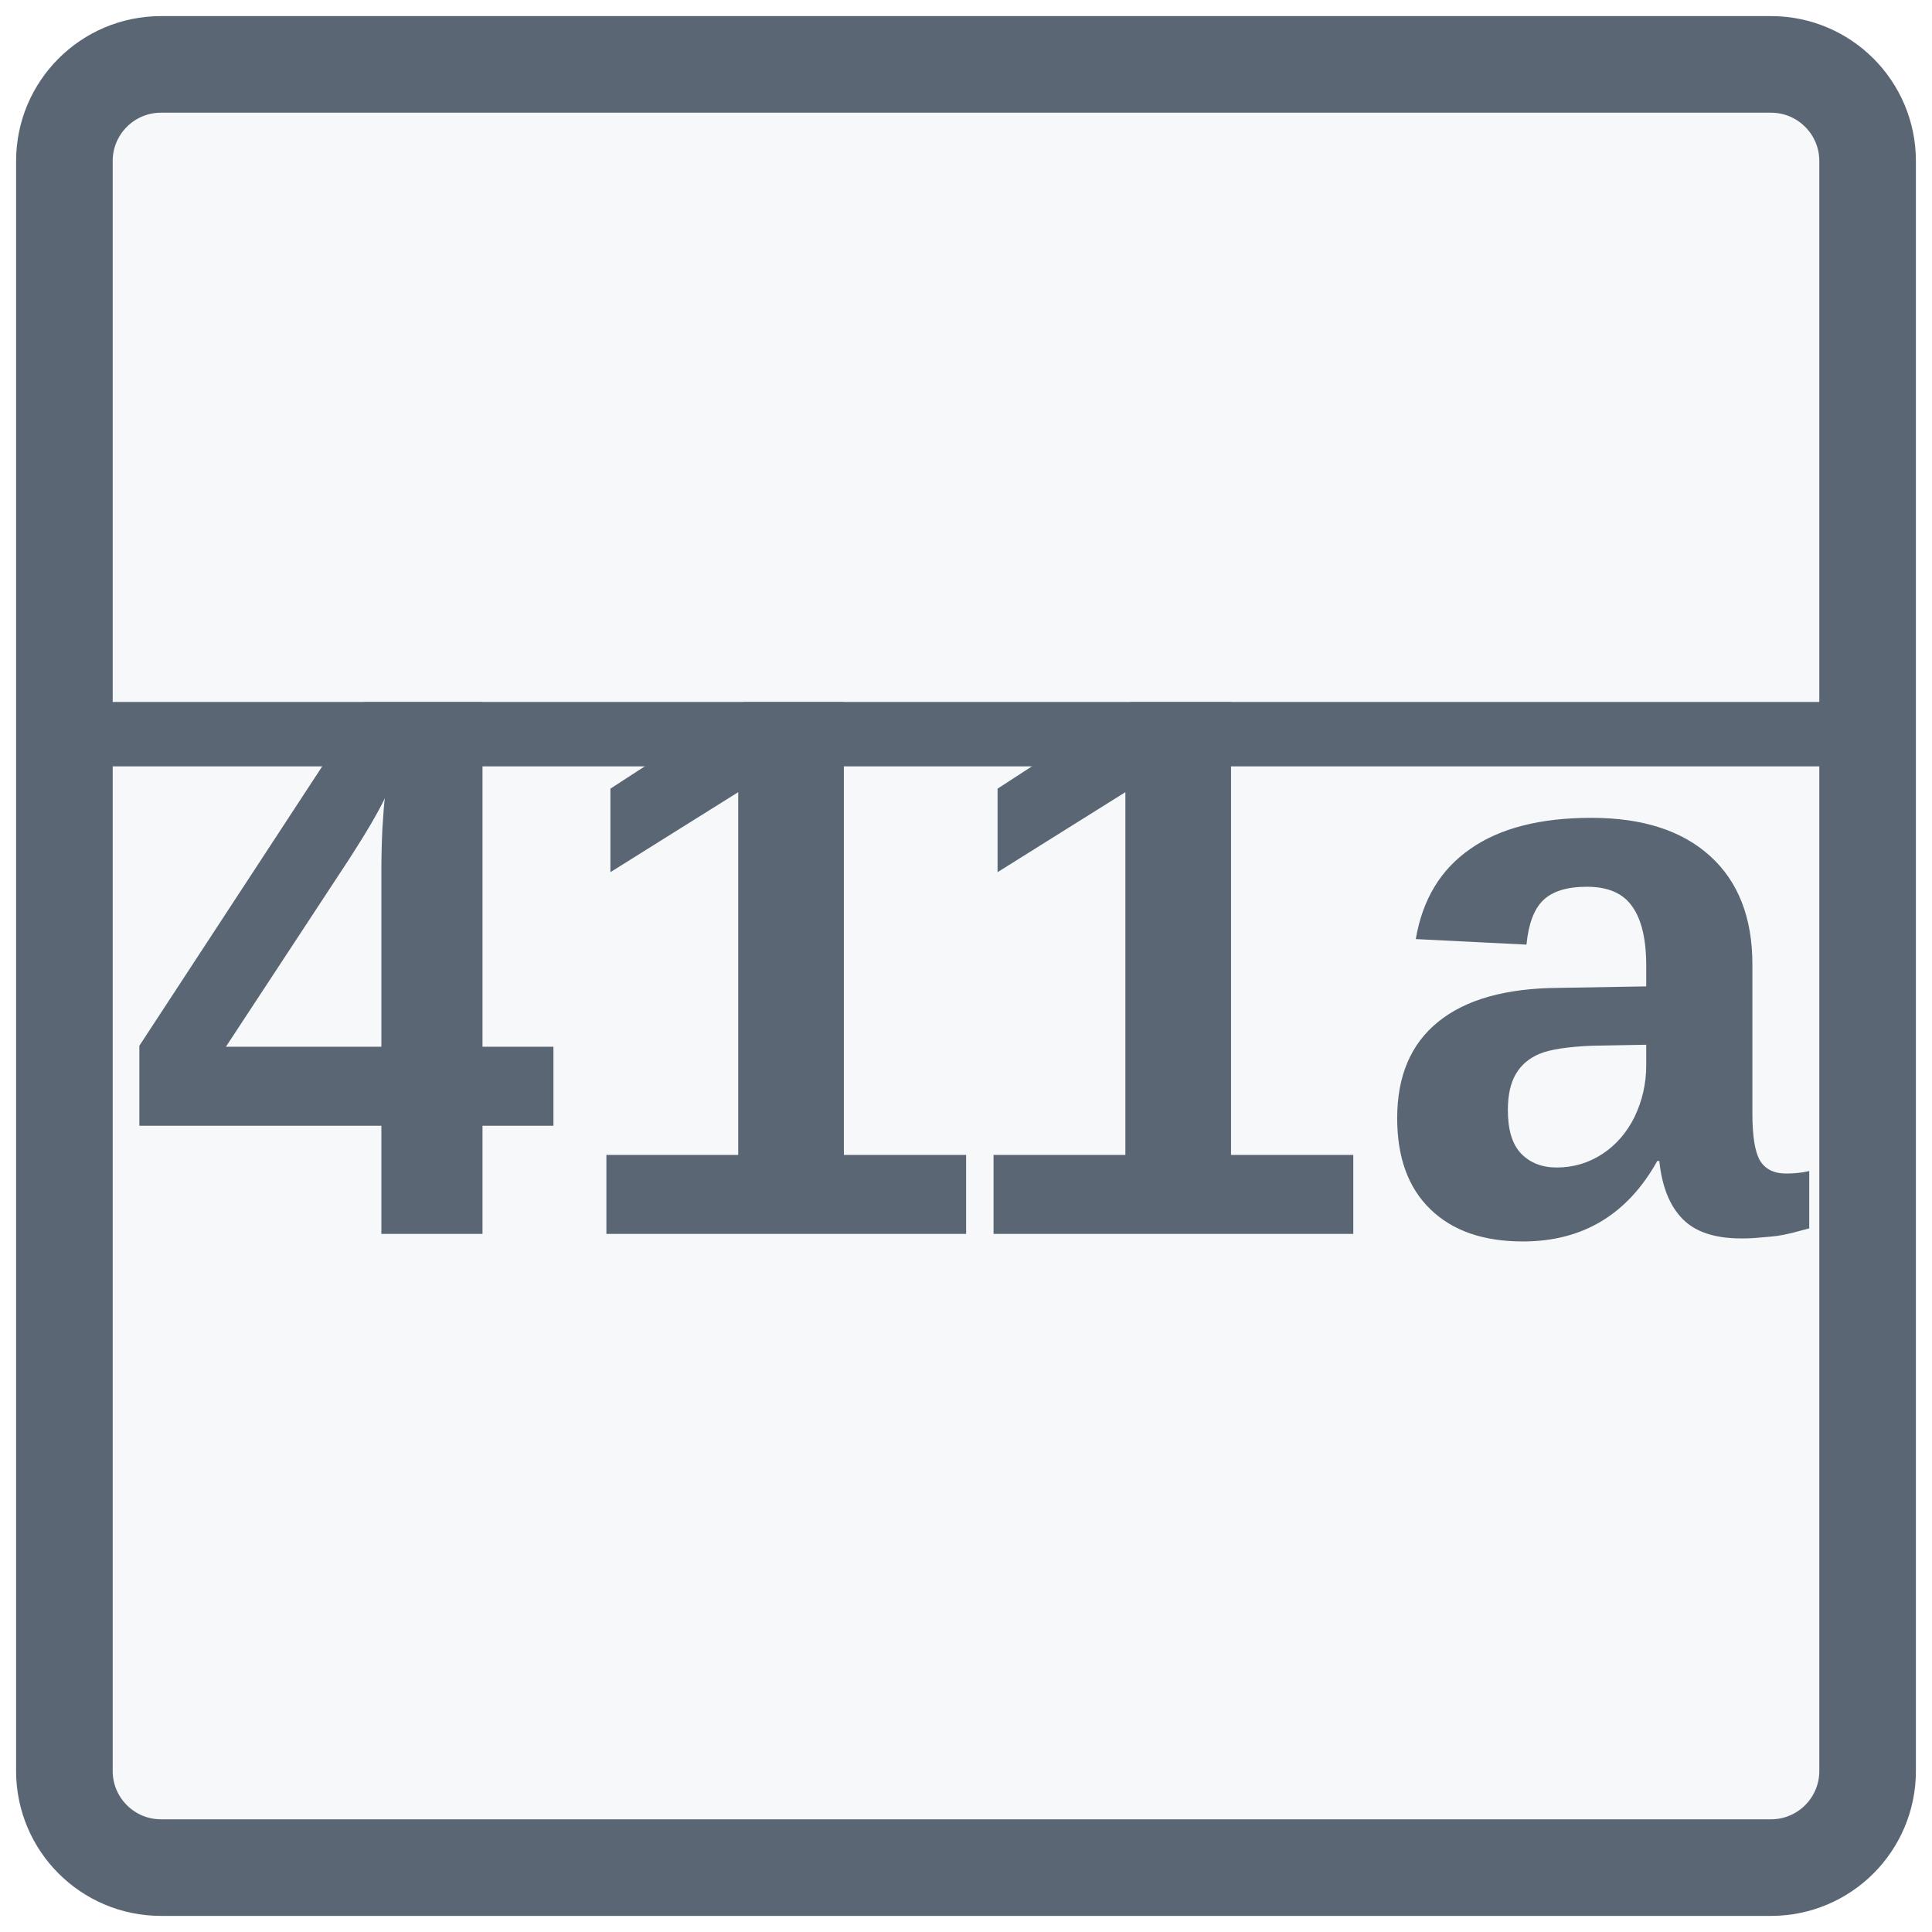
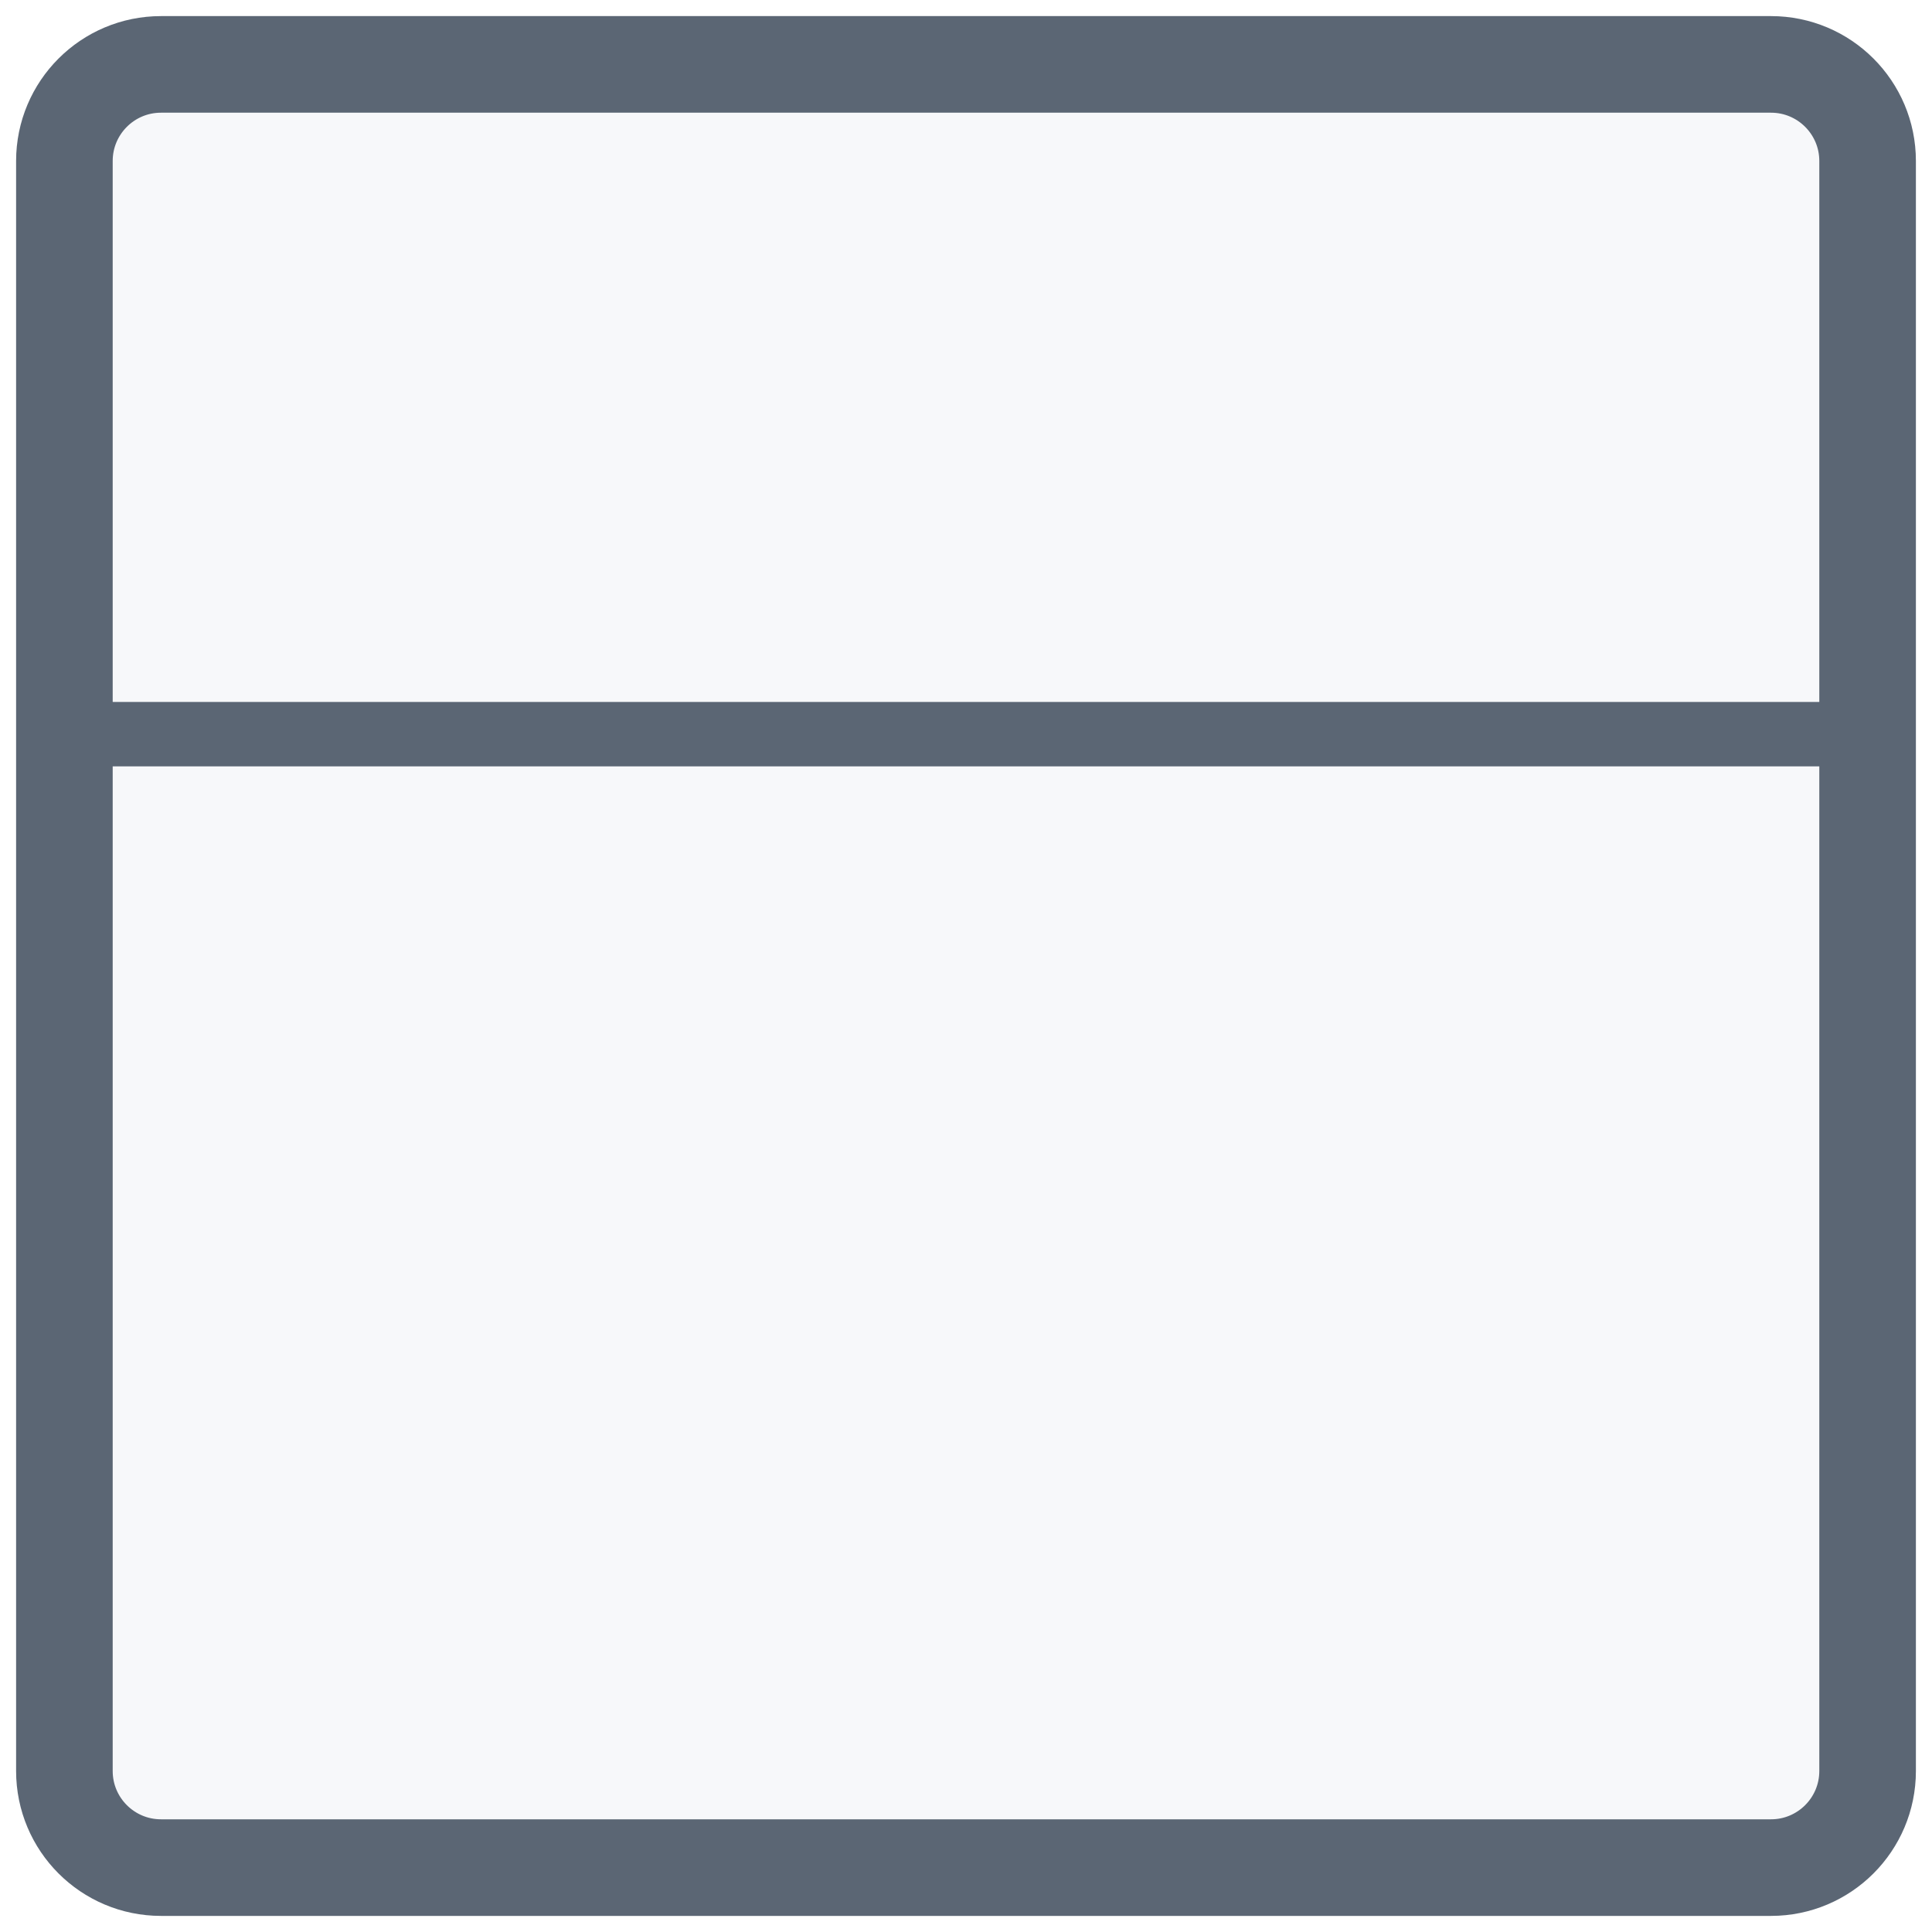
<svg xmlns="http://www.w3.org/2000/svg" viewBox="0 0 60 60" width="60" height="60">
  <rect x="2" y="2" width="56" height="56" rx="3" fill="#f7f8fa" stroke="#5b6674" stroke-width="3" />
  <path d="M2 22.8 H58" stroke="#5b6674" stroke-width="2" />
-   <text x="30" y="30" font-family="Arial, sans-serif" font-size="24.0" font-weight="bold" fill="#5b6674" text-anchor="middle" dominant-baseline="central">411a</text>
</svg>
